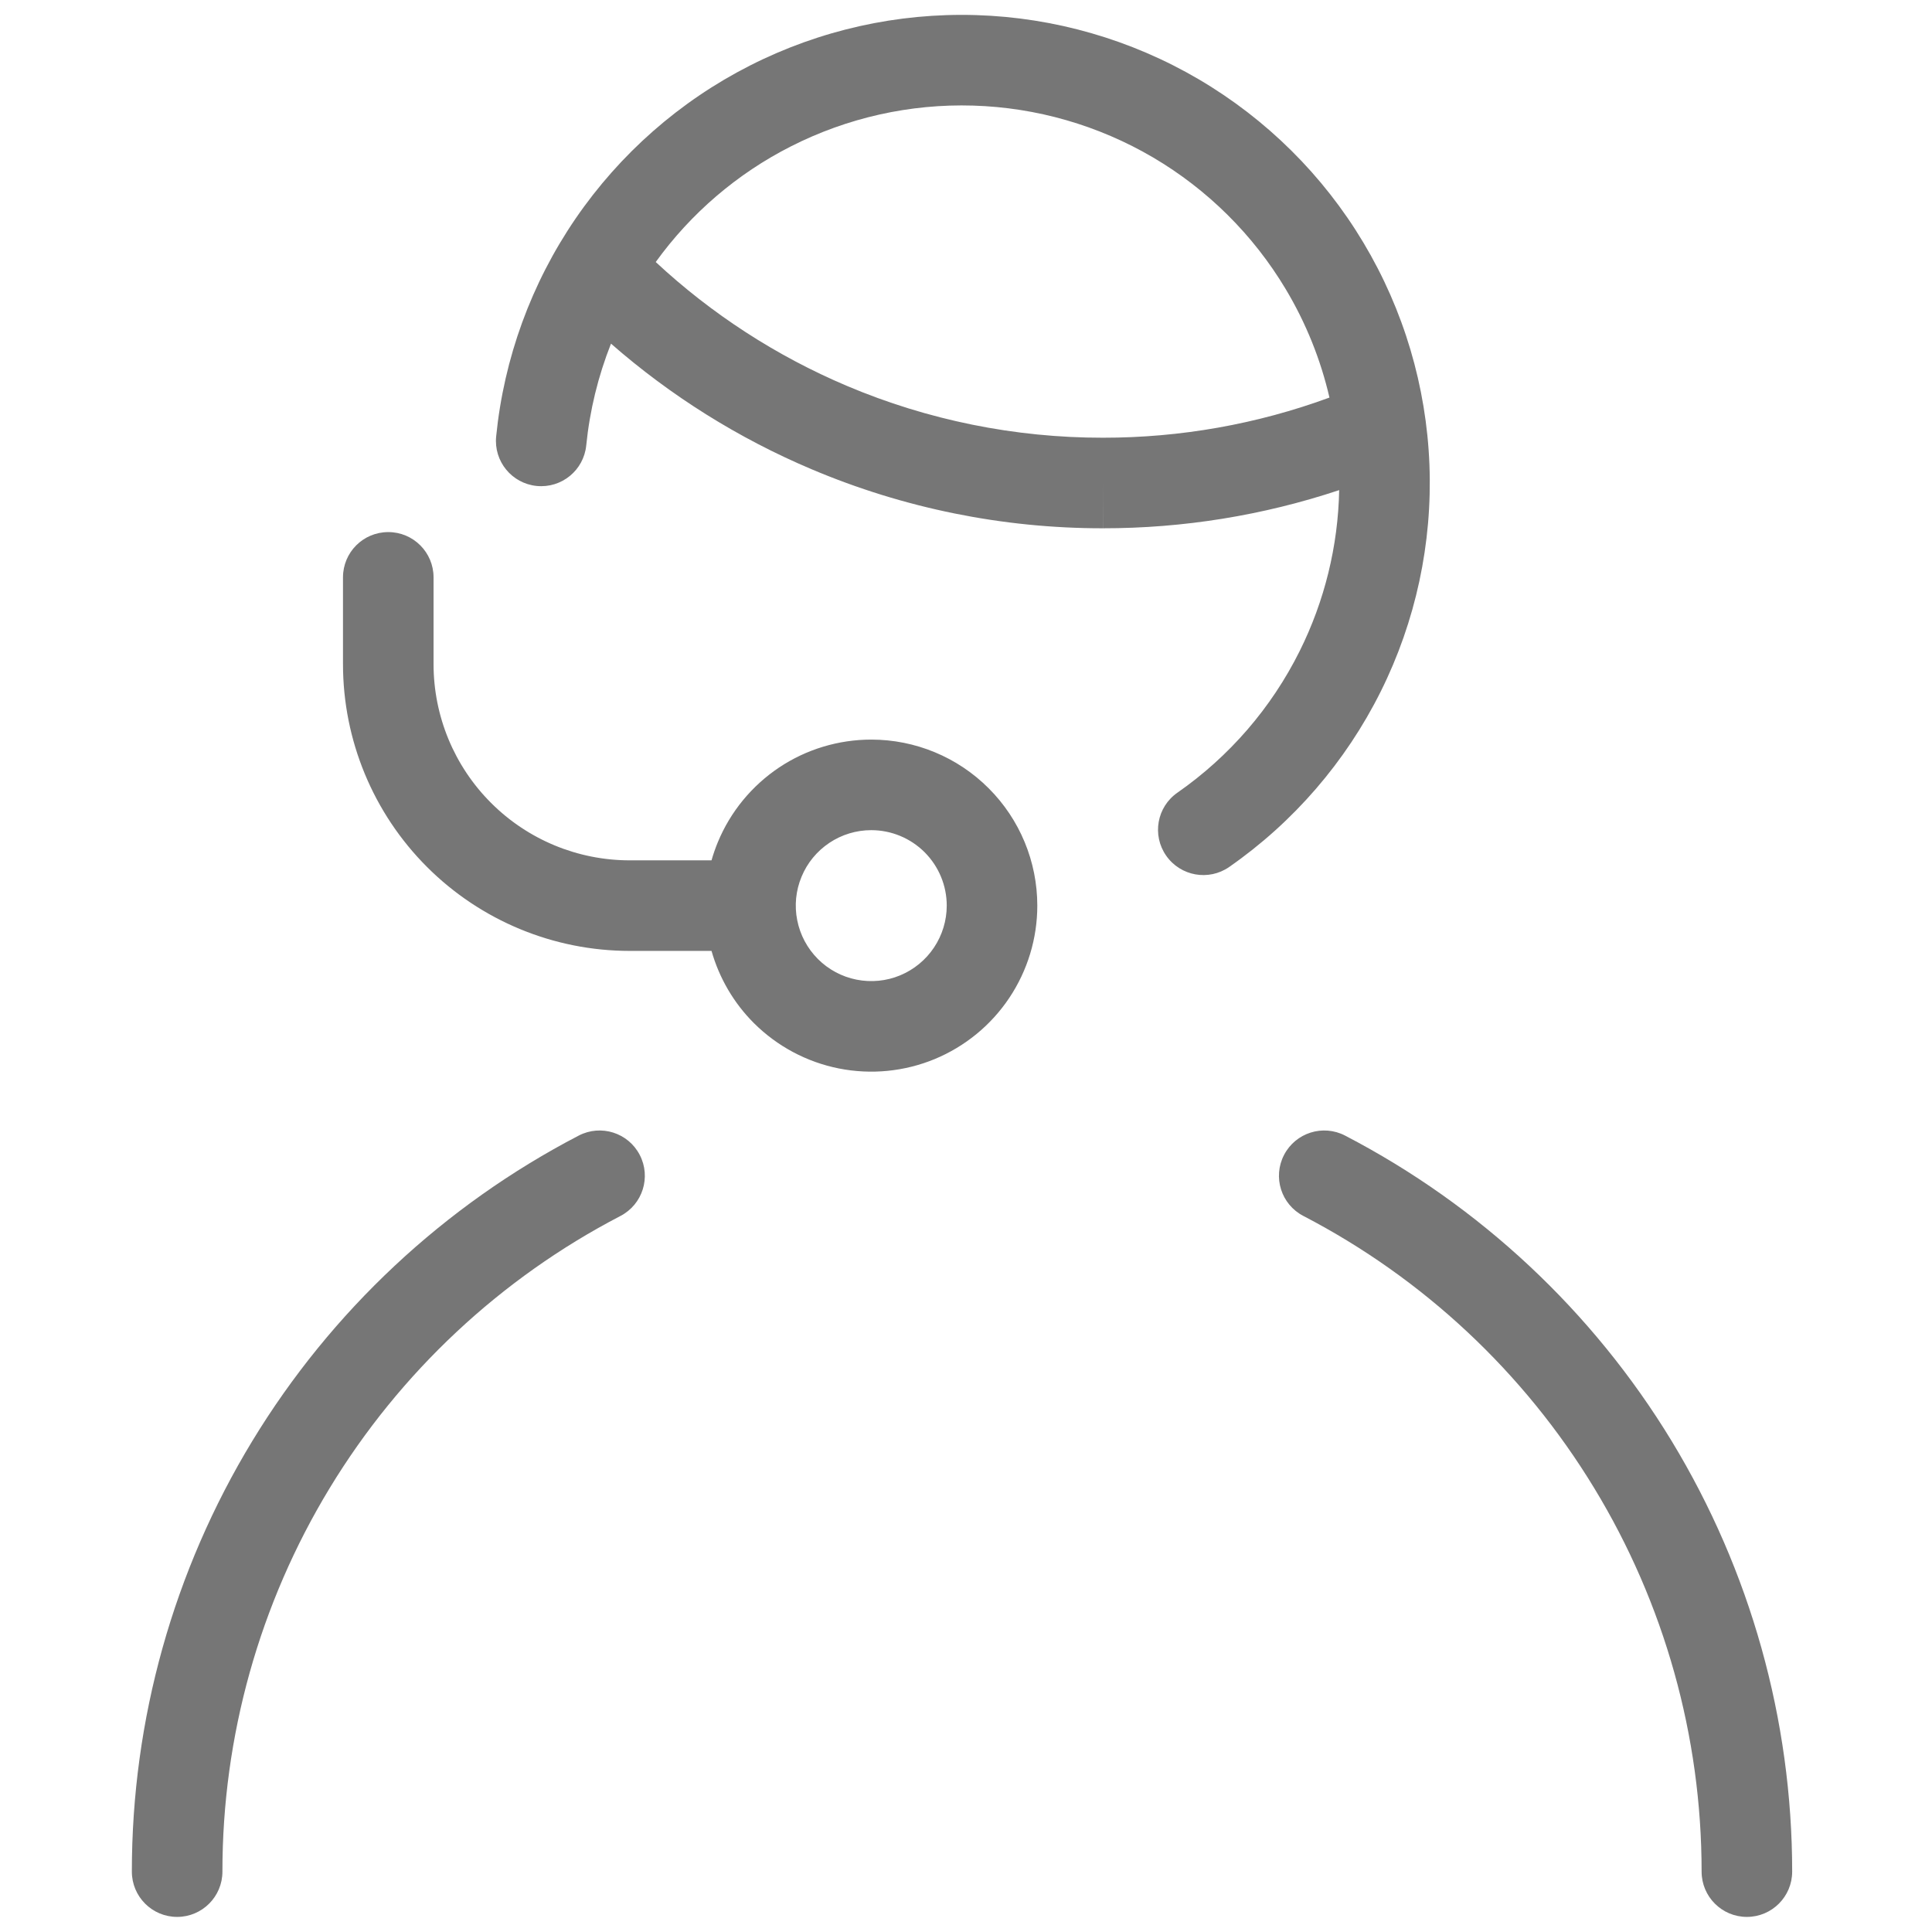
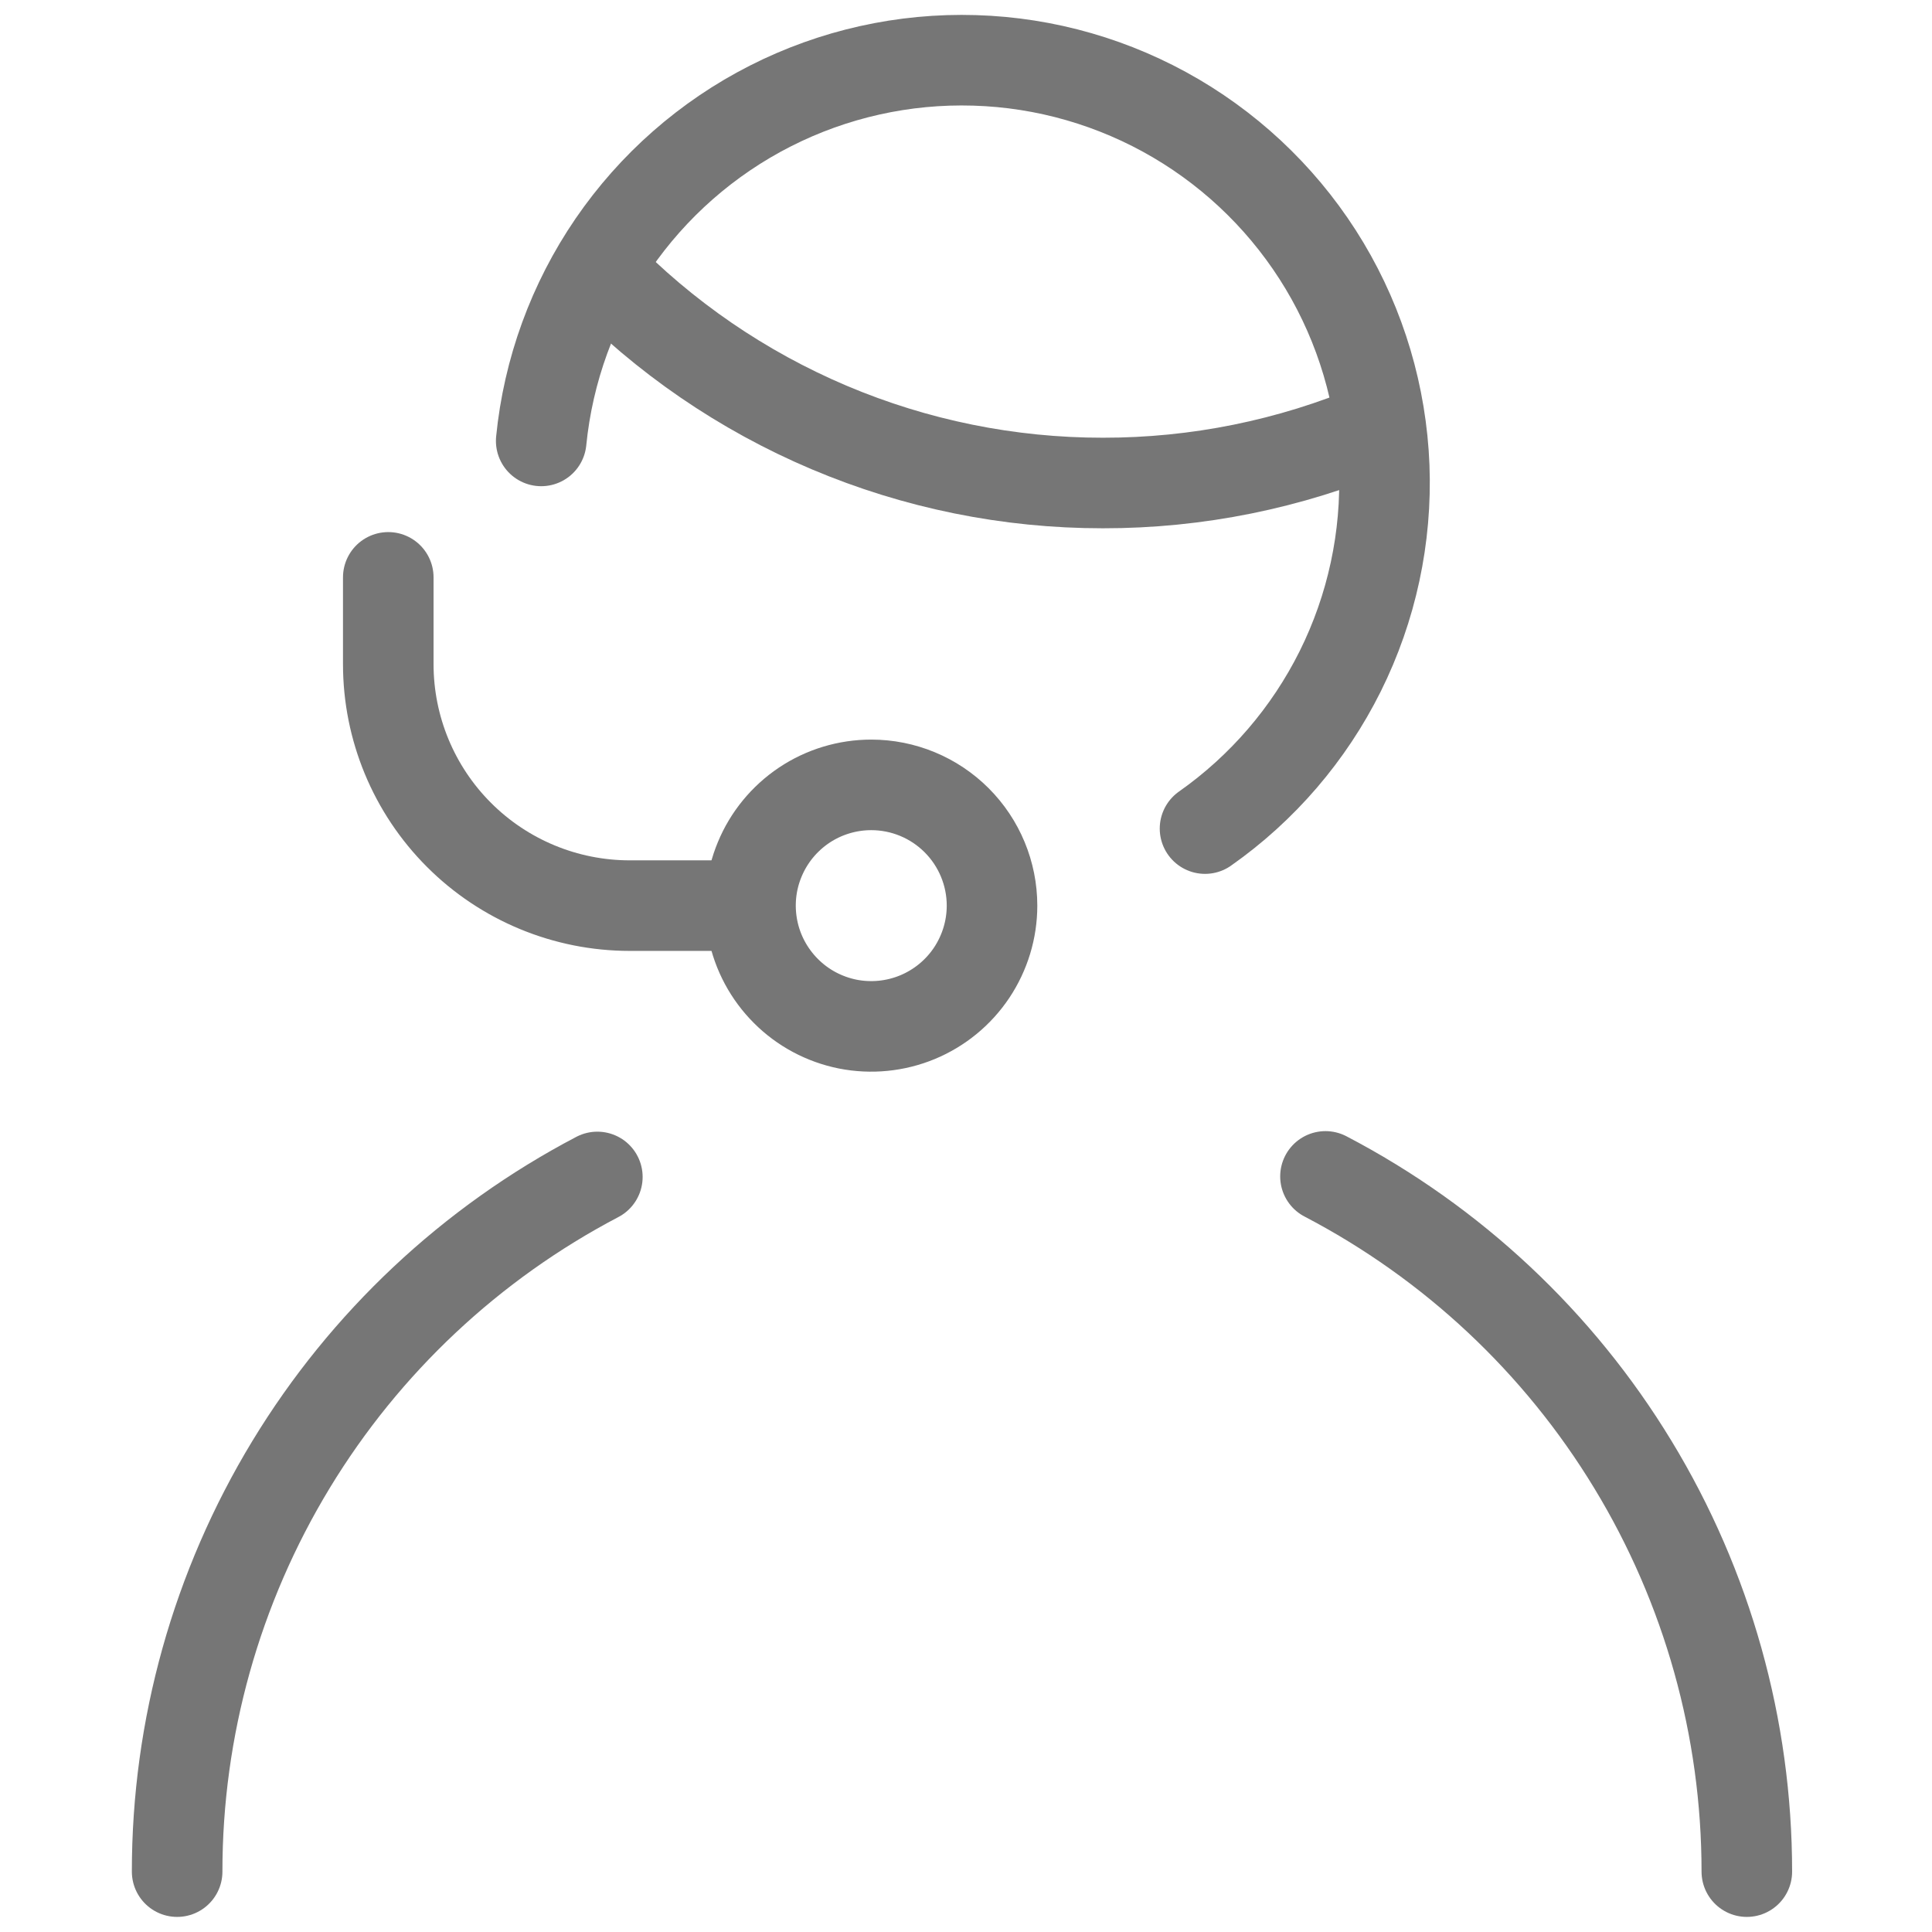
<svg xmlns="http://www.w3.org/2000/svg" width="32" height="32" viewBox="0 0 32 32" fill="none">
-   <path fill-rule="evenodd" clip-rule="evenodd" d="M13.099 2.425C14.034 1.95 15.073 1.717 16.121 1.749C17.169 1.781 18.192 2.076 19.097 2.607C20.001 3.139 20.757 3.889 21.295 4.788C21.63 5.348 21.874 5.954 22.02 6.585C20.82 7.026 19.549 7.251 18.268 7.25L18.267 7.25C16.81 7.251 15.368 6.959 14.026 6.391C12.858 5.896 11.787 5.202 10.861 4.34C11.443 3.533 12.21 2.876 13.099 2.425ZM10.12 5.692C9.907 6.23 9.768 6.797 9.71 7.377C9.669 7.789 9.302 8.09 8.889 8.049C8.477 8.008 8.176 7.64 8.218 7.228C8.347 5.934 8.799 4.694 9.533 3.621C10.268 2.548 11.26 1.676 12.419 1.087C13.578 0.498 14.867 0.21 16.167 0.25C17.466 0.29 18.735 0.656 19.856 1.314C20.977 1.973 21.915 2.903 22.582 4.018C23.25 5.134 23.626 6.4 23.676 7.699C23.726 8.999 23.449 10.29 22.869 11.454C22.289 12.617 21.426 13.617 20.359 14.36C20.019 14.596 19.552 14.512 19.315 14.172C19.078 13.832 19.162 13.365 19.502 13.129C20.363 12.529 21.059 11.723 21.526 10.785C21.94 9.954 22.163 9.043 22.181 8.118C20.921 8.537 19.599 8.751 18.266 8.75L18.267 8L18.267 8.75H18.266C16.609 8.751 14.968 8.418 13.442 7.772C12.229 7.259 11.108 6.556 10.12 5.692ZM12.903 12.713C13.355 12.411 13.887 12.25 14.431 12.25C15.16 12.25 15.86 12.54 16.375 13.056C16.891 13.571 17.181 14.271 17.181 15C17.181 15.544 17.019 16.076 16.717 16.528C16.415 16.98 15.986 17.332 15.483 17.541C14.98 17.749 14.428 17.803 13.894 17.697C13.361 17.591 12.871 17.329 12.486 16.945C12.153 16.612 11.913 16.2 11.785 15.75H10.431C9.171 15.75 7.963 15.25 7.072 14.359C6.181 13.468 5.681 12.26 5.681 11V9.563C5.681 9.148 6.016 8.813 6.431 8.813C6.845 8.813 7.181 9.148 7.181 9.563V11C7.181 11.862 7.523 12.689 8.133 13.298C8.742 13.908 9.569 14.25 10.431 14.25H11.785C11.814 14.148 11.849 14.047 11.89 13.948C12.098 13.445 12.451 13.016 12.903 12.713ZM14.431 13.75C14.183 13.75 13.942 13.823 13.736 13.961C13.531 14.098 13.37 14.293 13.276 14.522C13.181 14.75 13.156 15.001 13.205 15.244C13.253 15.486 13.372 15.709 13.547 15.884C13.722 16.059 13.944 16.178 14.187 16.226C14.429 16.274 14.681 16.25 14.909 16.155C15.137 16.06 15.333 15.9 15.47 15.694C15.607 15.489 15.681 15.247 15.681 15C15.681 14.668 15.549 14.351 15.315 14.116C15.08 13.882 14.762 13.75 14.431 13.75ZM21.268 19.129C21.459 18.761 21.912 18.618 22.279 18.809C24.511 19.969 26.382 21.719 27.688 23.868C28.993 26.018 29.684 28.485 29.684 31C29.684 31.414 29.348 31.75 28.934 31.75C28.519 31.75 28.184 31.414 28.184 31C28.184 28.759 27.569 26.562 26.405 24.647C25.242 22.732 23.576 21.173 21.588 20.14C21.22 19.949 21.077 19.497 21.268 19.129ZM10.277 20.14C10.644 19.949 10.787 19.496 10.596 19.129C10.405 18.761 9.953 18.618 9.585 18.809C7.354 19.969 5.484 21.719 4.178 23.869C2.873 26.019 2.183 28.485 2.184 31C2.184 31.414 2.519 31.75 2.934 31.75C3.348 31.75 3.684 31.414 3.684 31C3.683 28.76 4.298 26.562 5.461 24.647C6.623 22.733 8.289 21.173 10.277 20.14Z" fill="#767676" />
+   <path d="M8.964 7.303C9.08 6.134 9.489 5.013 10.152 4.044C10.816 3.075 11.712 2.288 12.759 1.756C13.806 1.224 14.97 0.964 16.144 1C17.318 1.035 18.464 1.366 19.477 1.961C20.489 2.556 21.336 3.396 21.939 4.403C22.542 5.411 22.881 6.555 22.927 7.728C22.972 8.902 22.721 10.068 22.198 11.119C21.679 12.16 20.91 13.055 19.959 13.724" stroke="#767676" stroke-width="1.5" stroke-linecap="round" stroke-linejoin="round" />
+   <path d="M9.919 4.467C11.002 5.585 12.3 6.474 13.734 7.081C15.168 7.688 16.71 8.001 18.267 8C19.823 8.002 21.364 7.69 22.798 7.084" stroke="#767676" stroke-width="1.5" stroke-linecap="round" stroke-linejoin="round" />
+   <path d="M14.431 13C14.035 13 13.648 13.117 13.319 13.337C12.991 13.557 12.734 13.869 12.583 14.235C12.431 14.6 12.392 15.002 12.469 15.39C12.546 15.778 12.737 16.134 13.017 16.414C13.296 16.694 13.652 16.884 14.04 16.962C14.428 17.039 14.831 16.999 15.196 16.848C15.562 16.696 15.874 16.44 16.094 16.111C16.313 15.782 16.431 15.396 16.431 15C16.431 14.47 16.22 13.961 15.845 13.586C15.47 13.211 14.961 13 14.431 13Z" stroke="#767676" stroke-width="1.5" stroke-linecap="round" stroke-linejoin="round" />
+   <path d="M6.431 9.563V11C6.431 12.061 6.852 13.078 7.602 13.828C8.352 14.579 9.37 15 10.431 15H12.385" stroke="#767676" stroke-width="1.5" stroke-linecap="round" stroke-linejoin="round" />
+   <path d="M28.933 31C28.933 28.622 28.281 26.29 27.046 24.258C25.816 22.232 24.055 20.582 21.954 19.485" stroke="#767676" stroke-width="1.5" stroke-linecap="round" stroke-linejoin="round" />
+   <path d="M2.934 31C2.933 28.622 3.586 26.291 4.82 24.258C6.046 22.238 7.801 20.591 9.894 19.494" stroke="#767676" stroke-width="1.5" stroke-linecap="round" stroke-linejoin="round" />
</svg>
